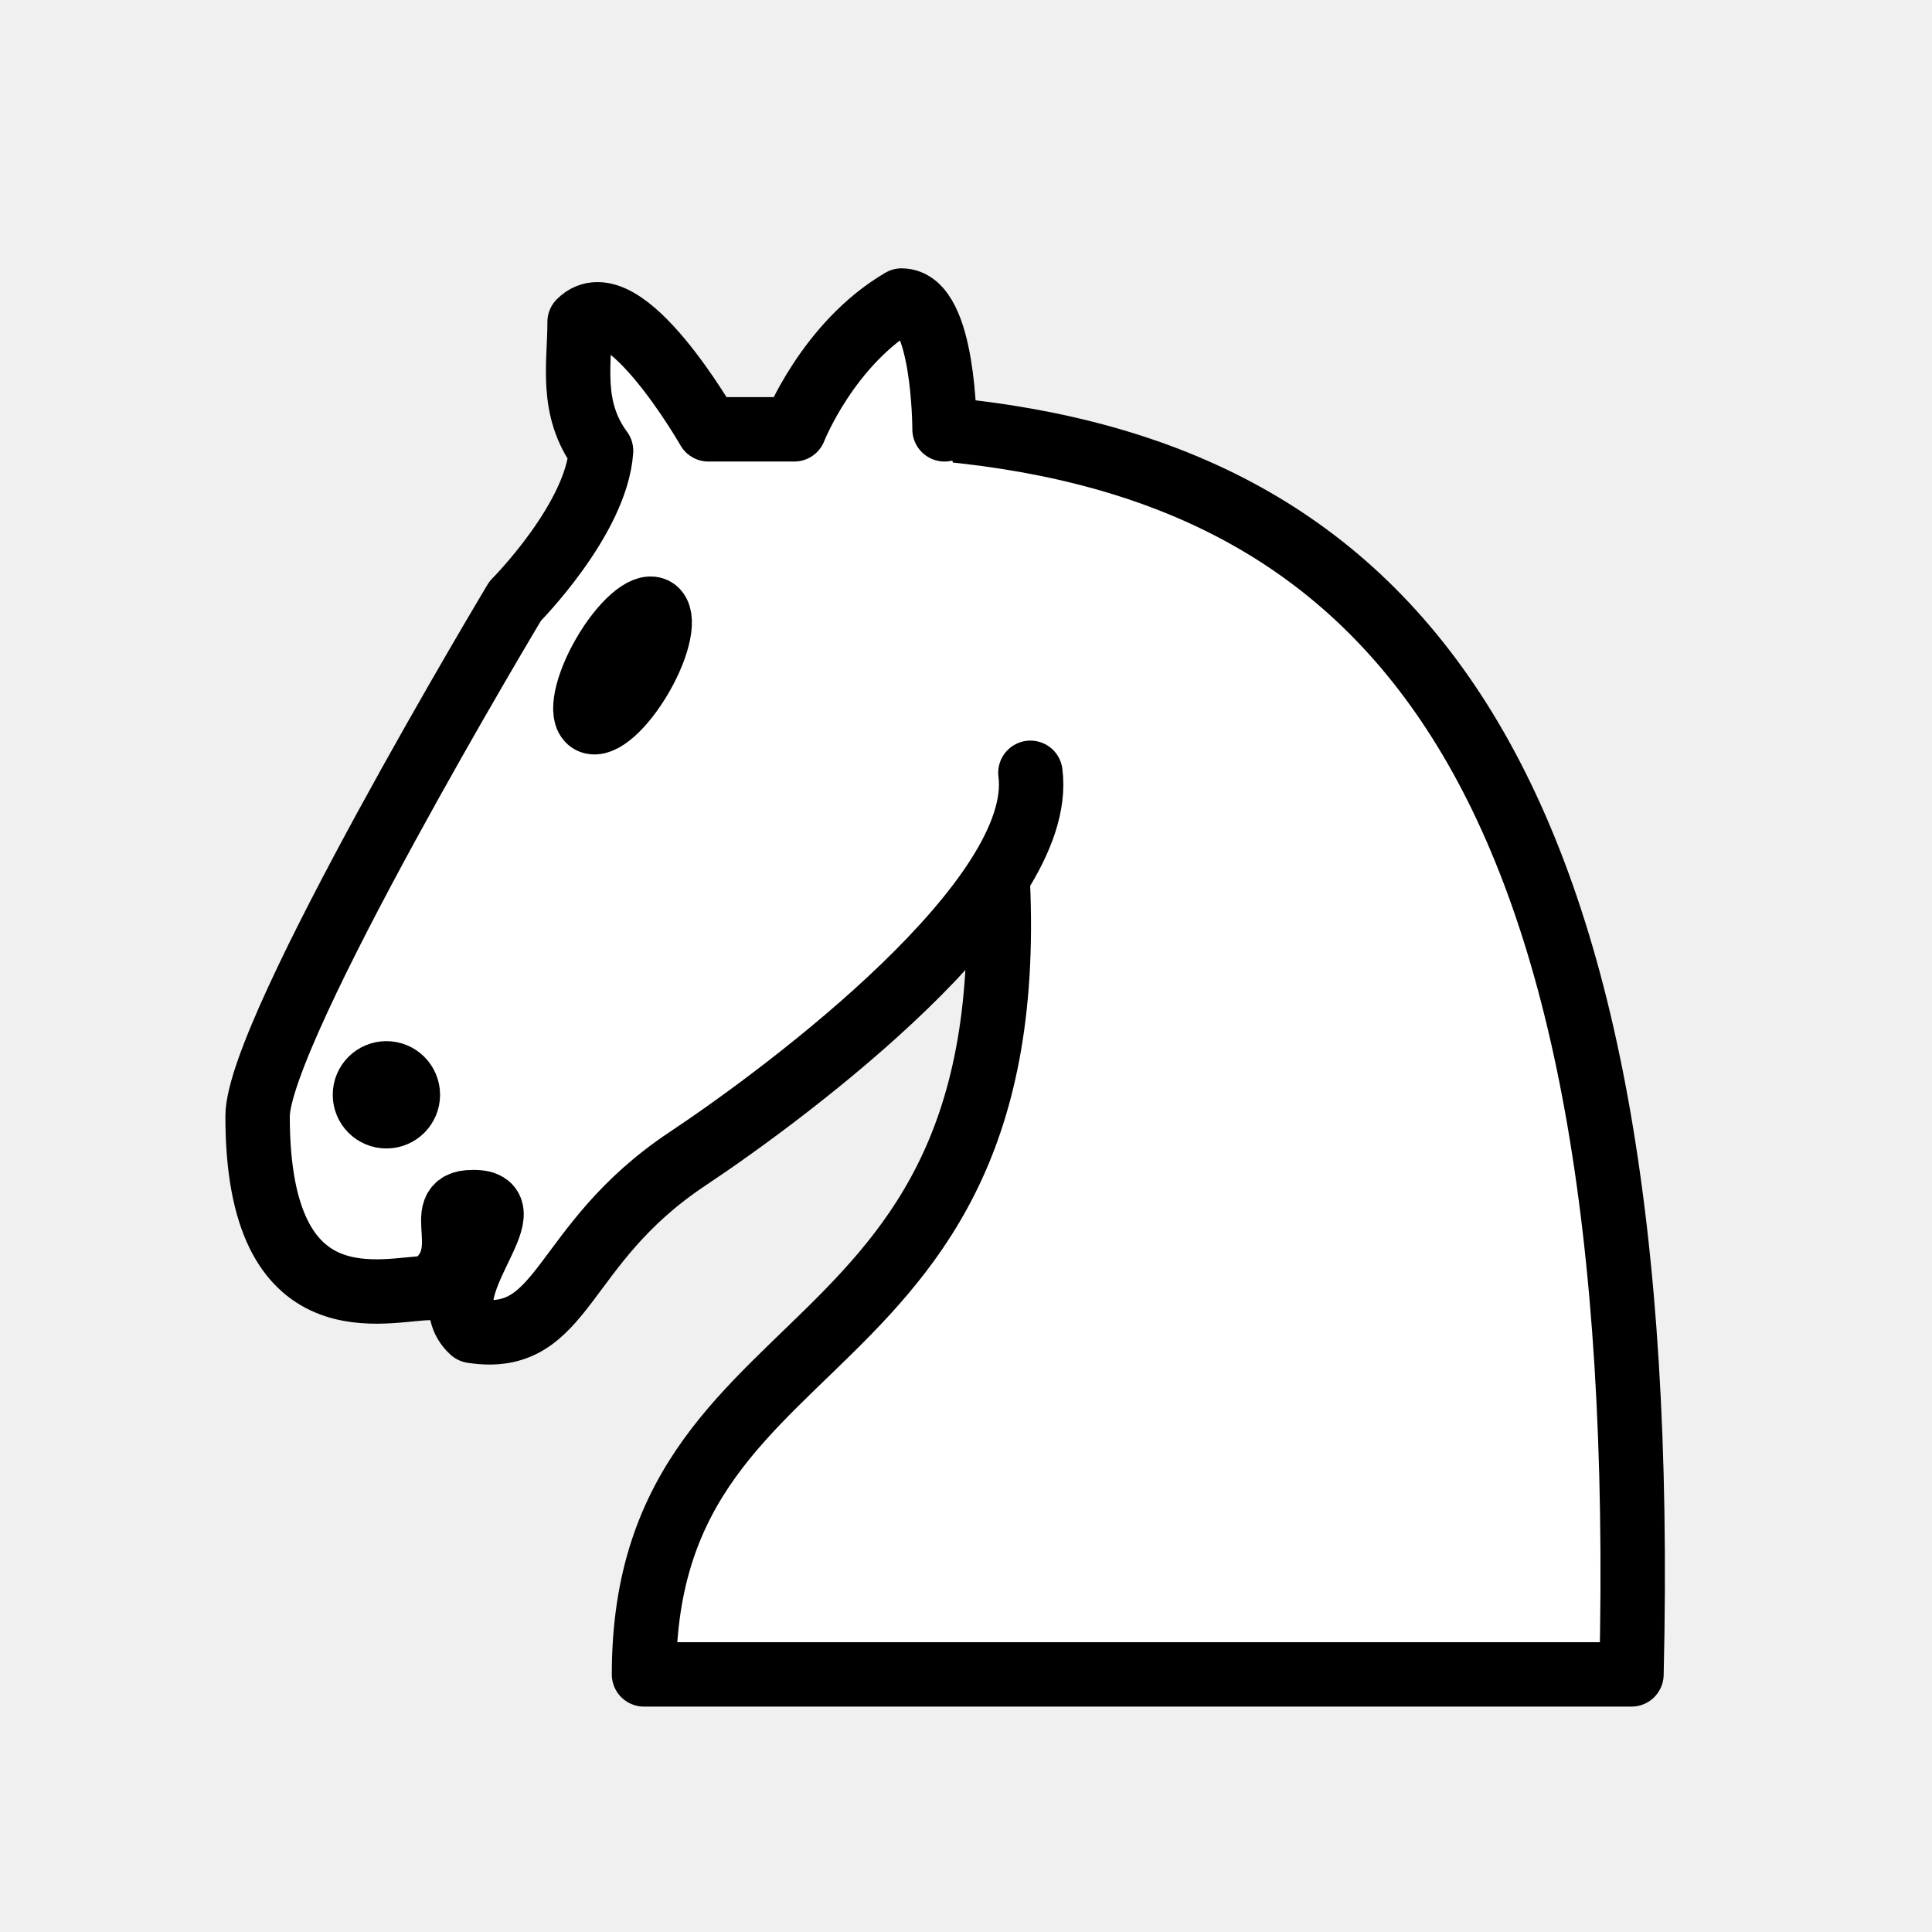
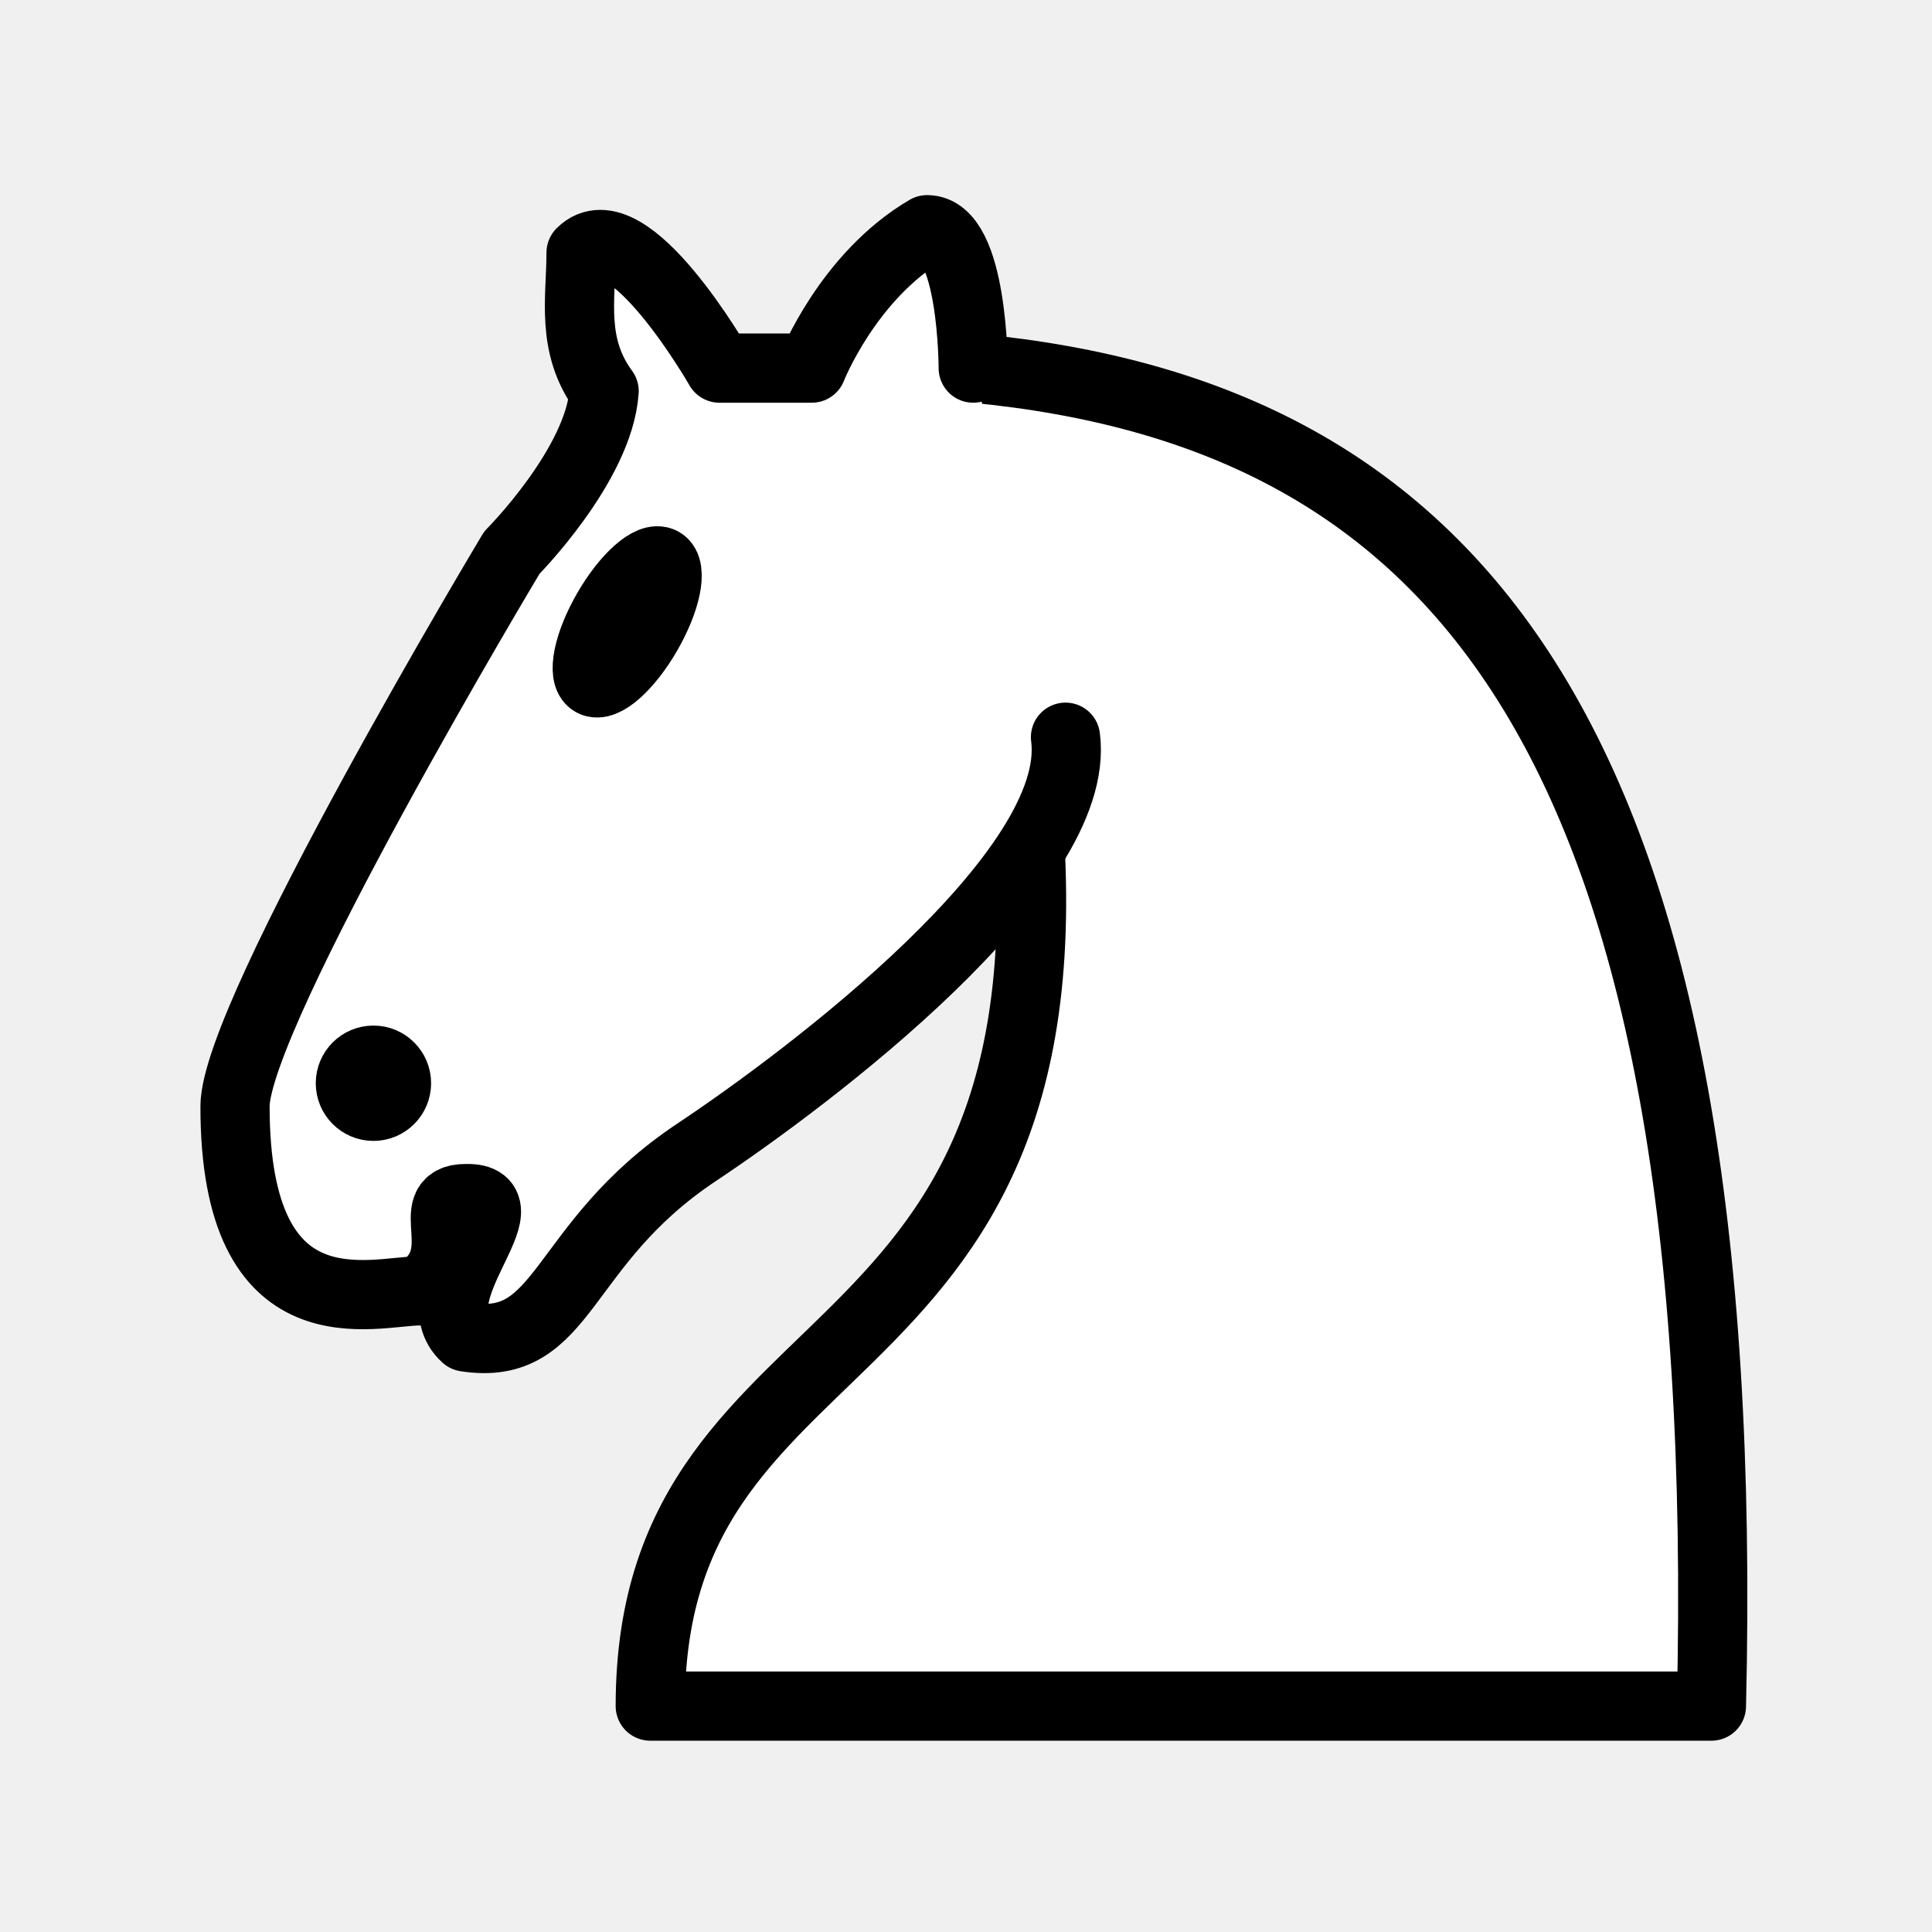
- <svg xmlns="http://www.w3.org/2000/svg" version="1.1" width="45" height="45">
-   <g style="opacity:1; fill:none; fill-opacity:1; fill-rule:evenodd; stroke:#000000; stroke-width:1.5; stroke-linecap:round;stroke-linejoin:round;stroke-miterlimit:4; stroke-dasharray:none; stroke-opacity:1;">
-     <path d="M 22,10 C 32.5,11 38.5,18 38,39 L 15,39 C 15,30 25,32.5 23,18" style="fill:#ffffff; stroke:#000000;" />
-     <path d="M 24,18 C 24.38,20.91 18.45,25.37 16,27 C 13,29 13.18,31.34 11,31 C 9.958,30.06 12.41,27.96 11,28 C 10,28 11.19,29.23 10,30 C 9,30 5.997,31 6,26 C 6,24 12,14 12,14 C 12,14 13.89,12.1 14,10.5 C 13.27,9.506 13.5,8.5 13.5,7.5 C 14.5,6.5 16.5,10 16.5,10 L 18.5,10 C 18.5,10 19.28,8.008 21,7 C 22,7 22,10 22,10" style="fill:#ffffff; stroke:#000000;" />
-     <path d="M 9.5 25.5 A 0.5 0.5 0 1 1 8.5,25.5 A 0.5 0.5 0 1 1 9.5 25.5 z" style="fill:#000000; stroke:#000000;" />
-     <path d="M 15 15.5 A 0.5 1.5 0 1 1  14,15.5 A 0.5 1.5 0 1 1  15 15.5 z" transform="matrix(0.866,0.5,-0.5,0.866,9.693,-5.173)" style="fill:#000000; stroke:#000000;" />
+ <svg xmlns="http://www.w3.org/2000/svg" version="1.1" width="100" height="100" id="svg12">
+   <defs id="defs16" />
+   <g style="opacity:1;fill:none;fill-opacity:1;fill-rule:evenodd;stroke:#000000;stroke-width:1.5;stroke-linecap:round;stroke-linejoin:round;stroke-miterlimit:4;stroke-dasharray:none;stroke-opacity:1" id="g10" transform="matrix(2.38806,0,0,2.38806,-2.163508,-4.827107)">
+     <path d="m 22,10 c 10.5,1 16.5,8 16,29 H 15 c 0,-9 10,-6.5 8,-21" style="fill:#ffffff;stroke:#000000" id="path2" />
+     <path d="m 24,18 c 0.38,2.91 -5.55,7.37 -8,9 -3,2 -2.82,4.34 -5,4 -1.042,-0.94 1.41,-3.04 0,-3 -1,0 0.19,1.23 -1,2 -1,0 -4.003,1 -4,-4 0,-2 6,-12 6,-12 0,0 1.89,-1.9 2,-3.5 -0.73,-0.994 -0.5,-2 -0.5,-3 1,-1 3,2.5 3,2.5 h 2 c 0,0 0.78,-1.992 2.5,-3 1,0 1,3 1,3" style="fill:#ffffff;stroke:#000000" id="path4" />
+     <path d="m 9.5,25.5 a 0.5,0.5 0 1 1 -1,0 0.5,0.5 0 1 1 1,0 z" style="fill:#000000;stroke:#000000" id="path6" />
+     <path d="m 15,15.5 a 0.5,1.5 0 1 1 -1,0 0.5,1.5 0 1 1 1,0 z" transform="matrix(0.866,0.5,-0.5,0.866,9.693,-5.173)" style="fill:#000000;stroke:#000000" id="path8" />
  </g>
</svg>
